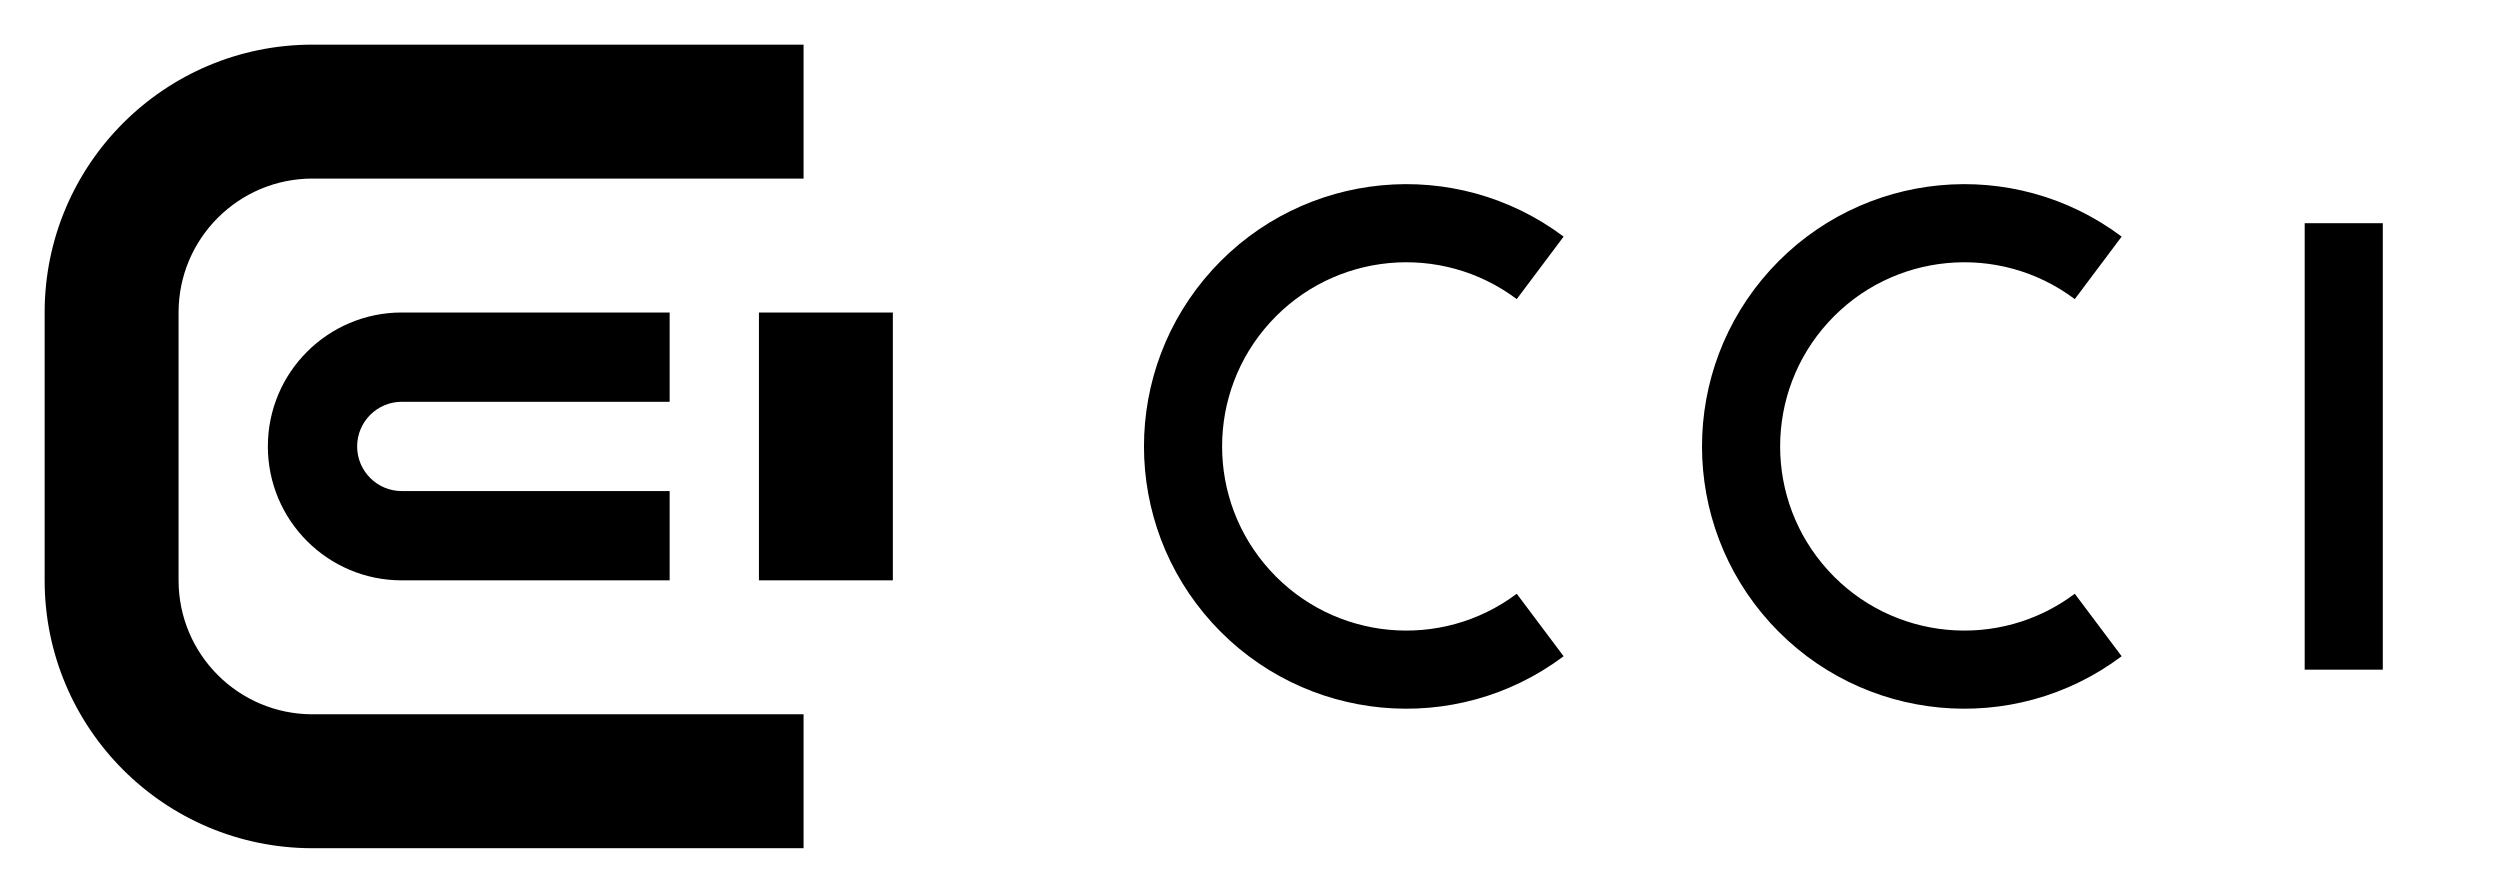
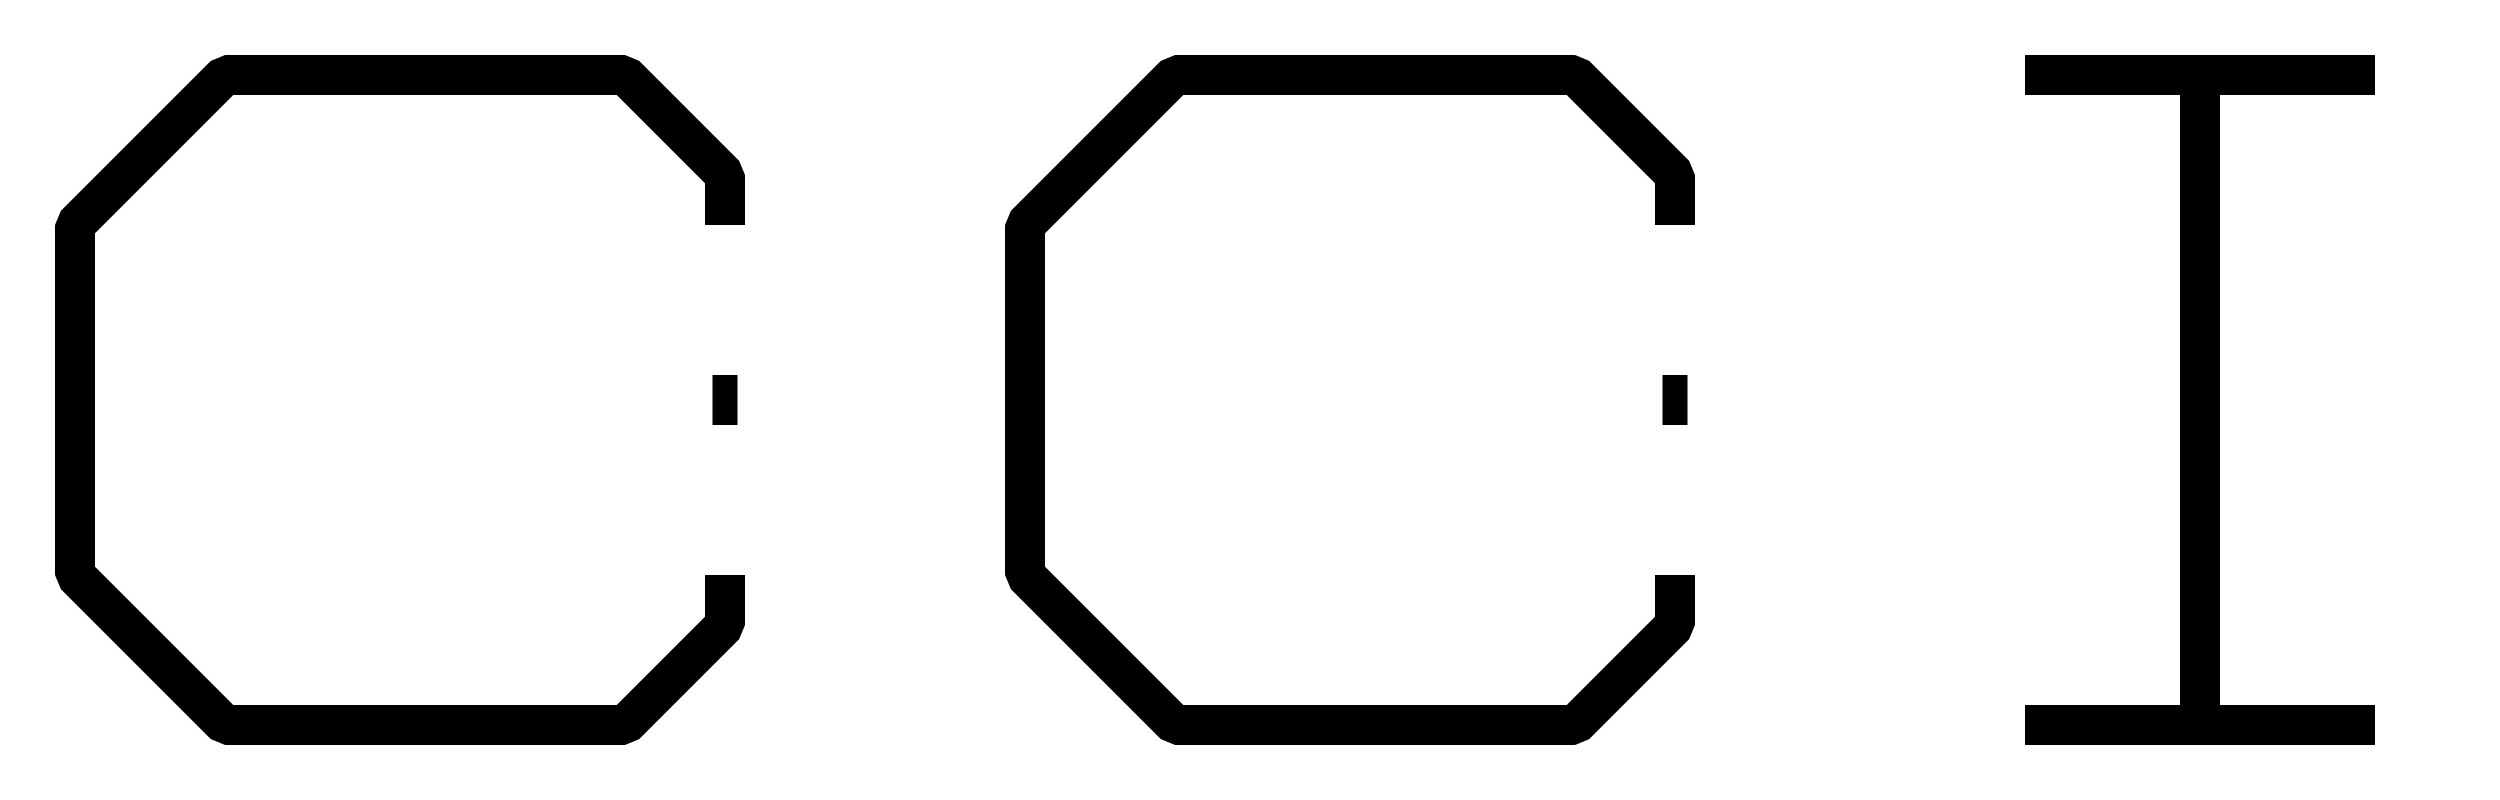
- <svg xmlns="http://www.w3.org/2000/svg" viewBox="0 0 112 40" fill="none">
-   <path fill="currentColor" d="M36 2H14C7.373 2 2 7.373 2 14v12c0 6.627 5.373 12 12 12h22v-6H14a6 6 0 0 1-6-6V14a6 6 0 0 1 6-6h22V2Z" />
-   <path fill="currentColor" d="M30 14H18a6 6 0 0 0 0 12h12v-4H18a2 2 0 0 1 0-4h12v-4ZM34 14h6v12h-6z" />
-   <g stroke="currentColor" stroke-width="3.5">
-     <path d="M69 12a10 10 0 1 0 0 16M94 12a10 10 0 1 0 0 16M105 10v20" />
+ <svg xmlns="http://www.w3.org/2000/svg" viewBox="0 0 100 32" fill="none">
+   <g stroke="currentColor" stroke-width="1.6" stroke-linejoin="bevel">
+     <path d="M29 9V7l-4-4H9L3 9v14l6 6h16l4-4v-2M67 9V7l-4-4H47l-6 6v14l6 6h16l4-4v-2" />
+     <path d="M81 3h14M88 3v26M81 29h14" />
  </g>
+   <path stroke="currentColor" stroke-width="1" d="M29 15v2M67 15v2" />
</svg>
